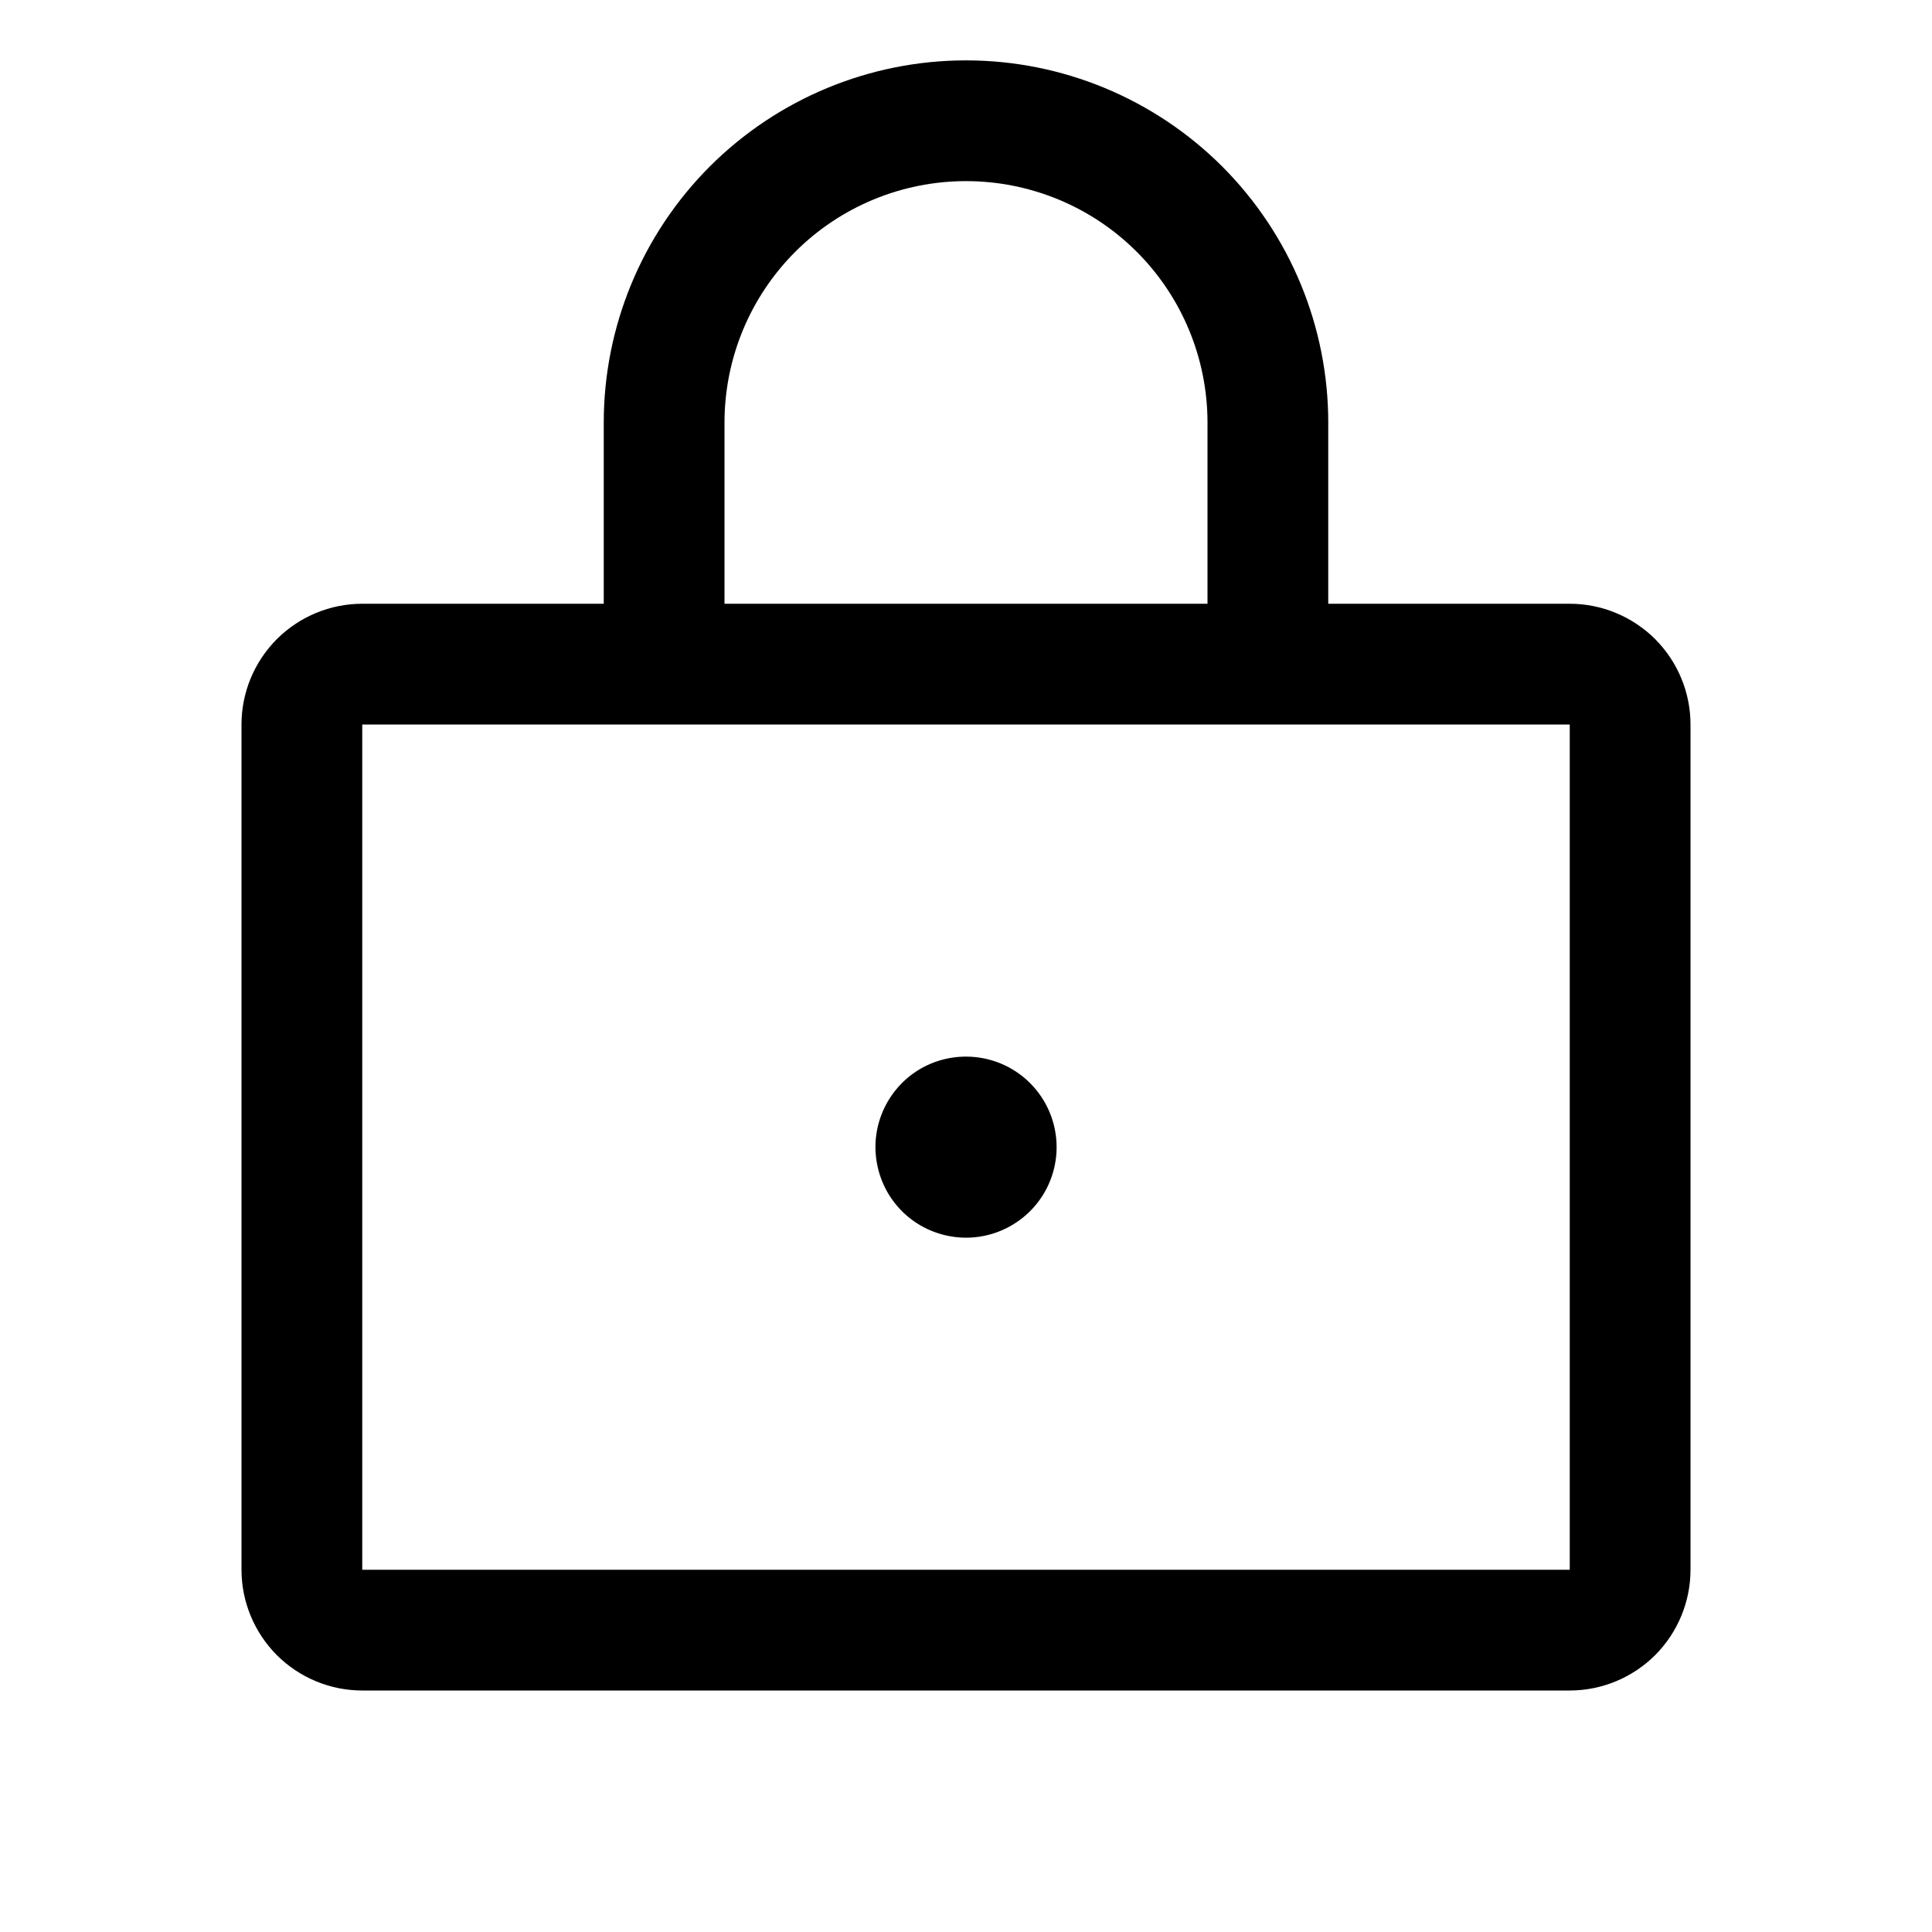
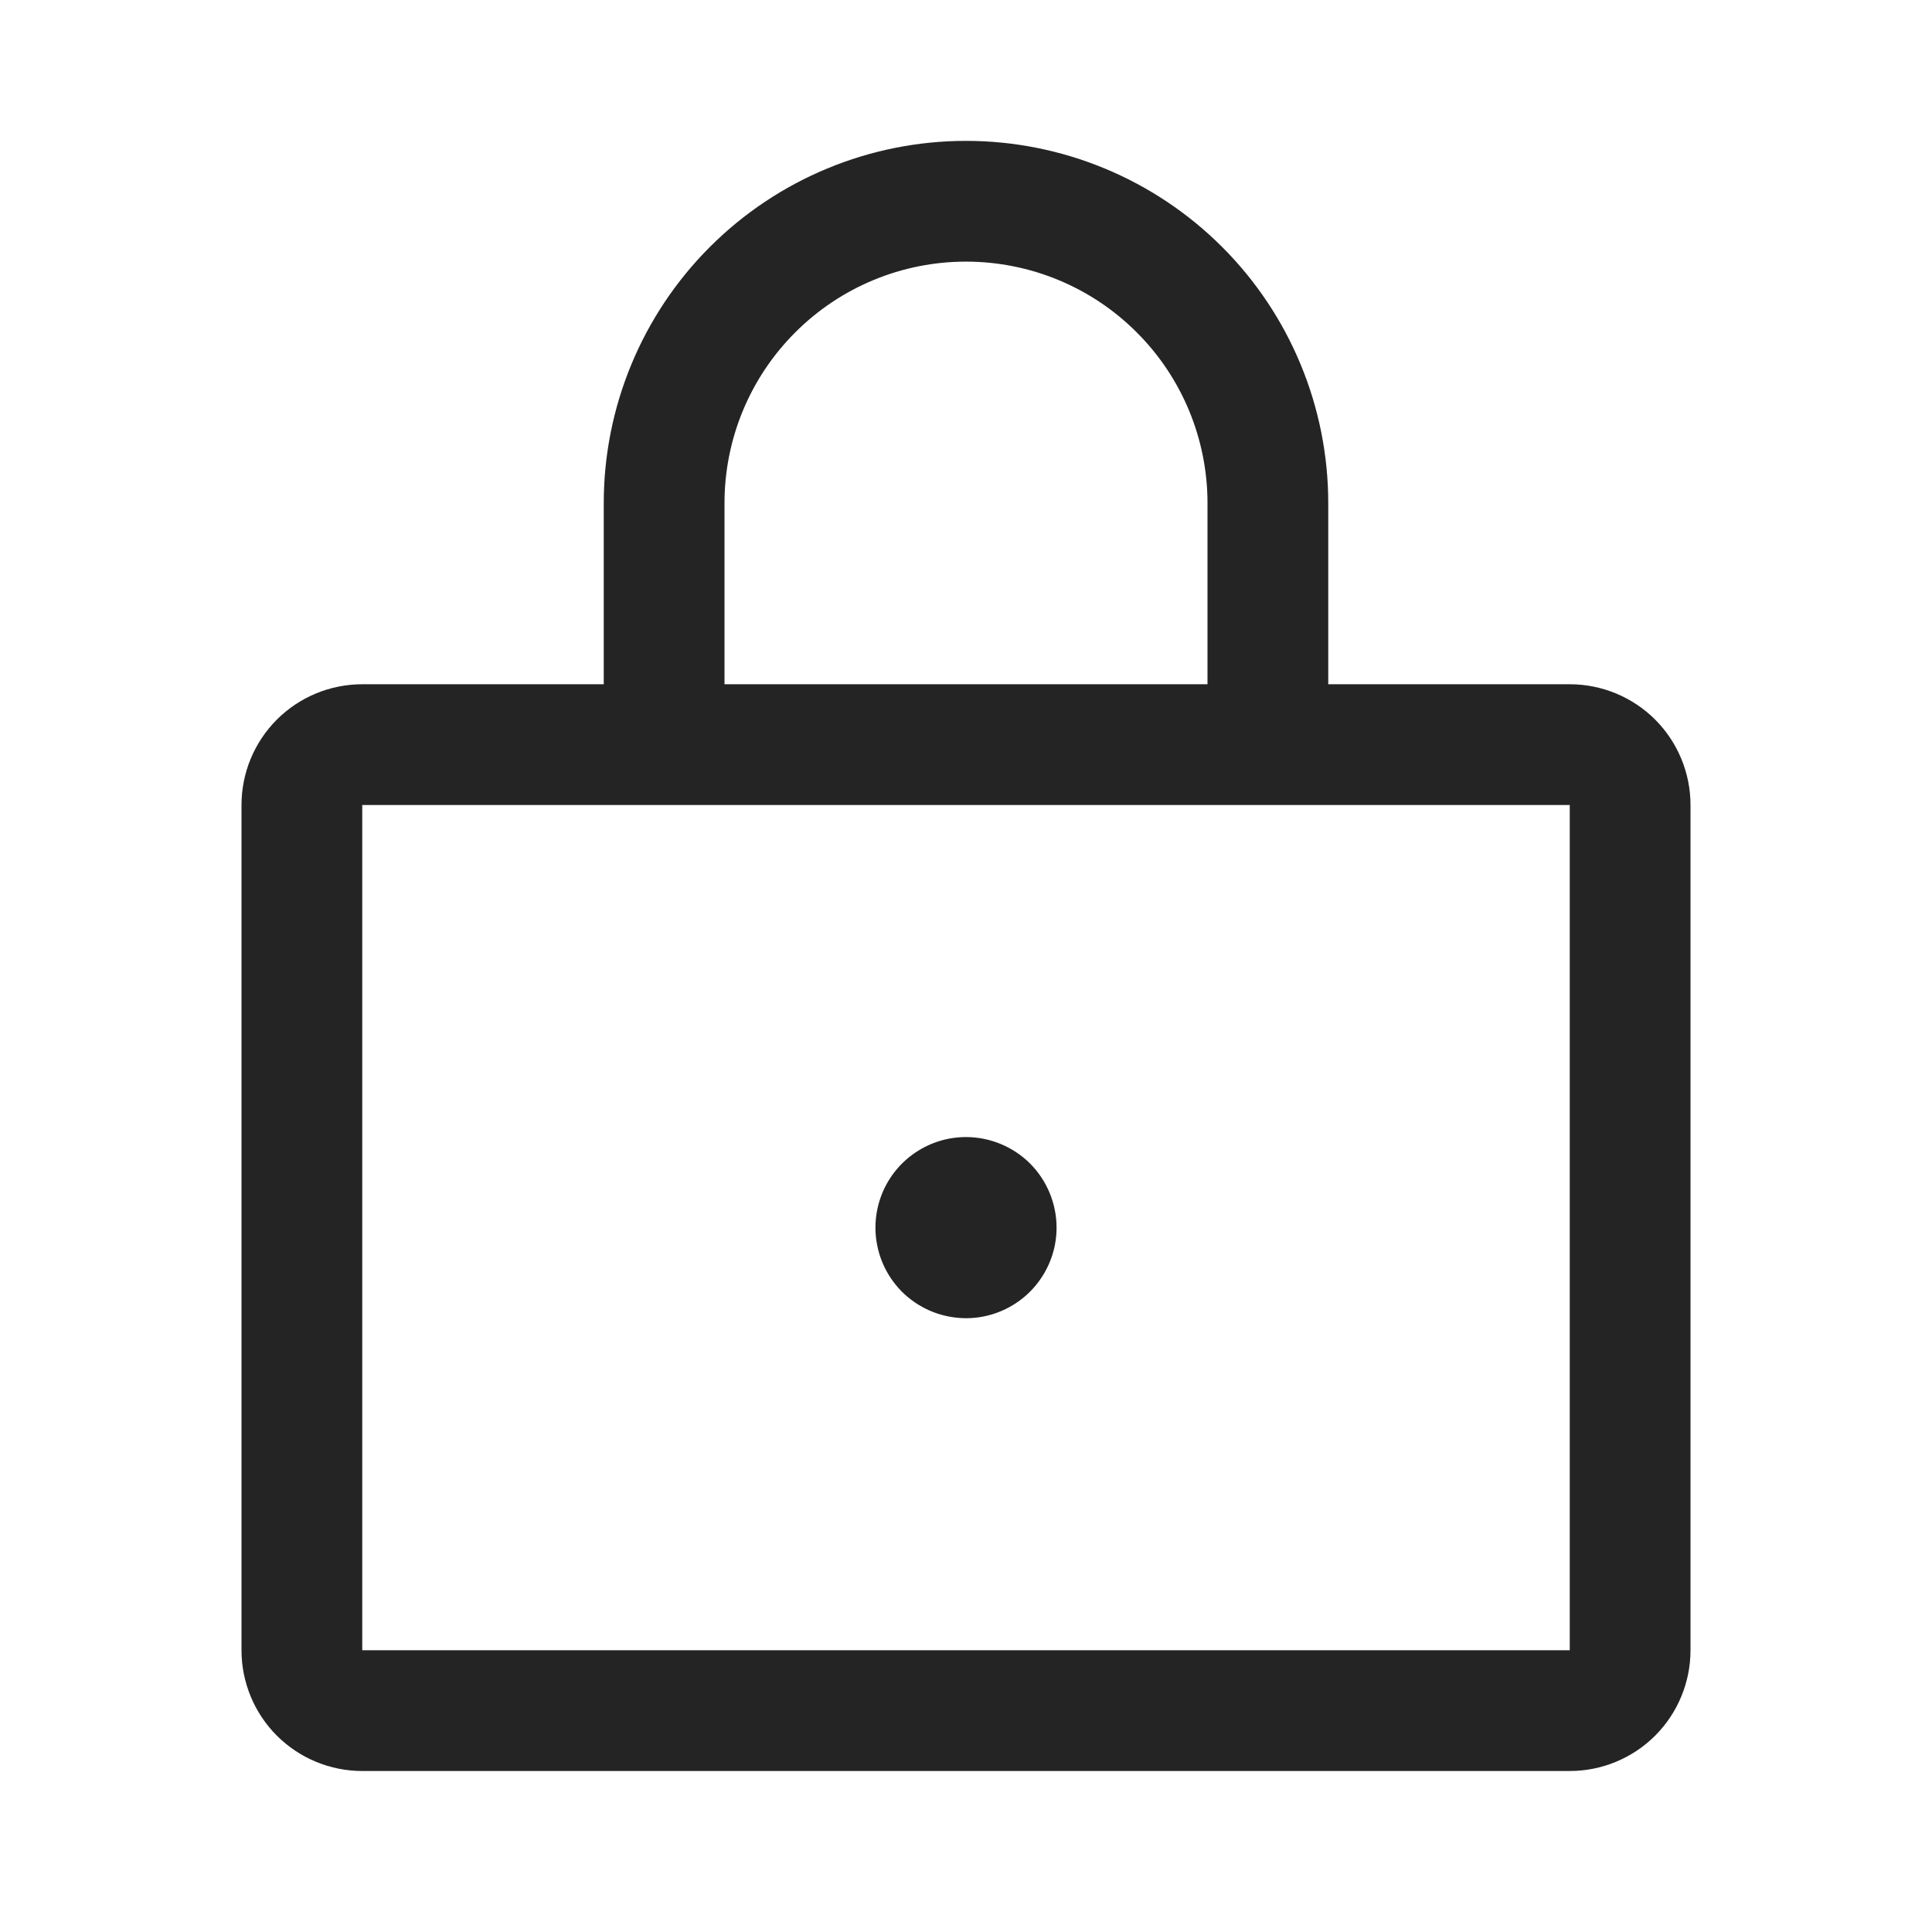
- <svg xmlns="http://www.w3.org/2000/svg" width="20" height="20" viewBox="0 0 20 20" fill="none">
-   <path d="M16.25 6.25H13.75V4.375C13.75 3.38 13.355 2.427 12.652 1.723C11.948 1.02 10.995 0.625 10 0.625C9.005 0.625 8.052 1.02 7.348 1.723C6.645 2.427 6.25 3.38 6.25 4.375V6.25H3.75C3.418 6.25 3.101 6.382 2.866 6.616C2.632 6.851 2.5 7.168 2.5 7.5V16.25C2.5 16.581 2.632 16.899 2.866 17.134C3.101 17.368 3.418 17.5 3.75 17.5H16.25C16.581 17.5 16.899 17.368 17.134 17.134C17.368 16.899 17.5 16.581 17.5 16.25V7.5C17.5 7.168 17.368 6.851 17.134 6.616C16.899 6.382 16.581 6.25 16.25 6.25ZM7.5 4.375C7.5 3.712 7.763 3.076 8.232 2.607C8.701 2.138 9.337 1.875 10 1.875C10.663 1.875 11.299 2.138 11.768 2.607C12.237 3.076 12.5 3.712 12.5 4.375V6.25H7.5V4.375ZM16.25 16.25H3.75V7.5H16.25V16.25ZM10.938 11.875C10.938 12.06 10.883 12.242 10.78 12.396C10.677 12.55 10.53 12.67 10.359 12.741C10.188 12.812 9.999 12.831 9.817 12.794C9.635 12.758 9.468 12.669 9.337 12.538C9.206 12.407 9.117 12.24 9.081 12.058C9.044 11.876 9.063 11.688 9.134 11.516C9.205 11.345 9.325 11.198 9.479 11.095C9.633 10.992 9.815 10.938 10 10.938C10.249 10.938 10.487 11.036 10.663 11.212C10.839 11.388 10.938 11.626 10.938 11.875Z" fill="currentColor" />
+ <svg xmlns="http://www.w3.org/2000/svg" width="24" height="24" viewBox="0 0 24 24" fill="none">
+   <path d="M19.5 8.5H16.5V6.25C16.5 5.057 16.026 3.912 15.182 3.068C14.338 2.224 13.194 1.75 12 1.75C10.806 1.75 9.662 2.224 8.818 3.068C7.974 3.912 7.5 5.057 7.5 6.25V8.5H4.5C4.102 8.5 3.721 8.658 3.439 8.939C3.158 9.221 3 9.602 3 10V20.5C3 20.898 3.158 21.279 3.439 21.561C3.721 21.842 4.102 22 4.5 22H19.5C19.898 22 20.279 21.842 20.561 21.561C20.842 21.279 21 20.898 21 20.5V10C21 9.602 20.842 9.221 20.561 8.939C20.279 8.658 19.898 8.5 19.5 8.5ZM9 6.25C9 5.454 9.316 4.691 9.879 4.129C10.441 3.566 11.204 3.25 12 3.25C12.796 3.25 13.559 3.566 14.121 4.129C14.684 4.691 15 5.454 15 6.25V8.5H9V6.25ZM19.5 20.5H4.5V10H19.5V20.5ZM13.125 15.25C13.125 15.473 13.059 15.69 12.935 15.875C12.812 16.06 12.636 16.204 12.431 16.289C12.225 16.375 11.999 16.397 11.78 16.353C11.562 16.31 11.362 16.203 11.204 16.046C11.047 15.888 10.94 15.688 10.897 15.47C10.853 15.251 10.876 15.025 10.961 14.819C11.046 14.614 11.19 14.438 11.375 14.315C11.56 14.191 11.777 14.125 12 14.125C12.298 14.125 12.585 14.244 12.796 14.454C13.006 14.665 13.125 14.952 13.125 15.25Z" fill="#242424" />
</svg>
